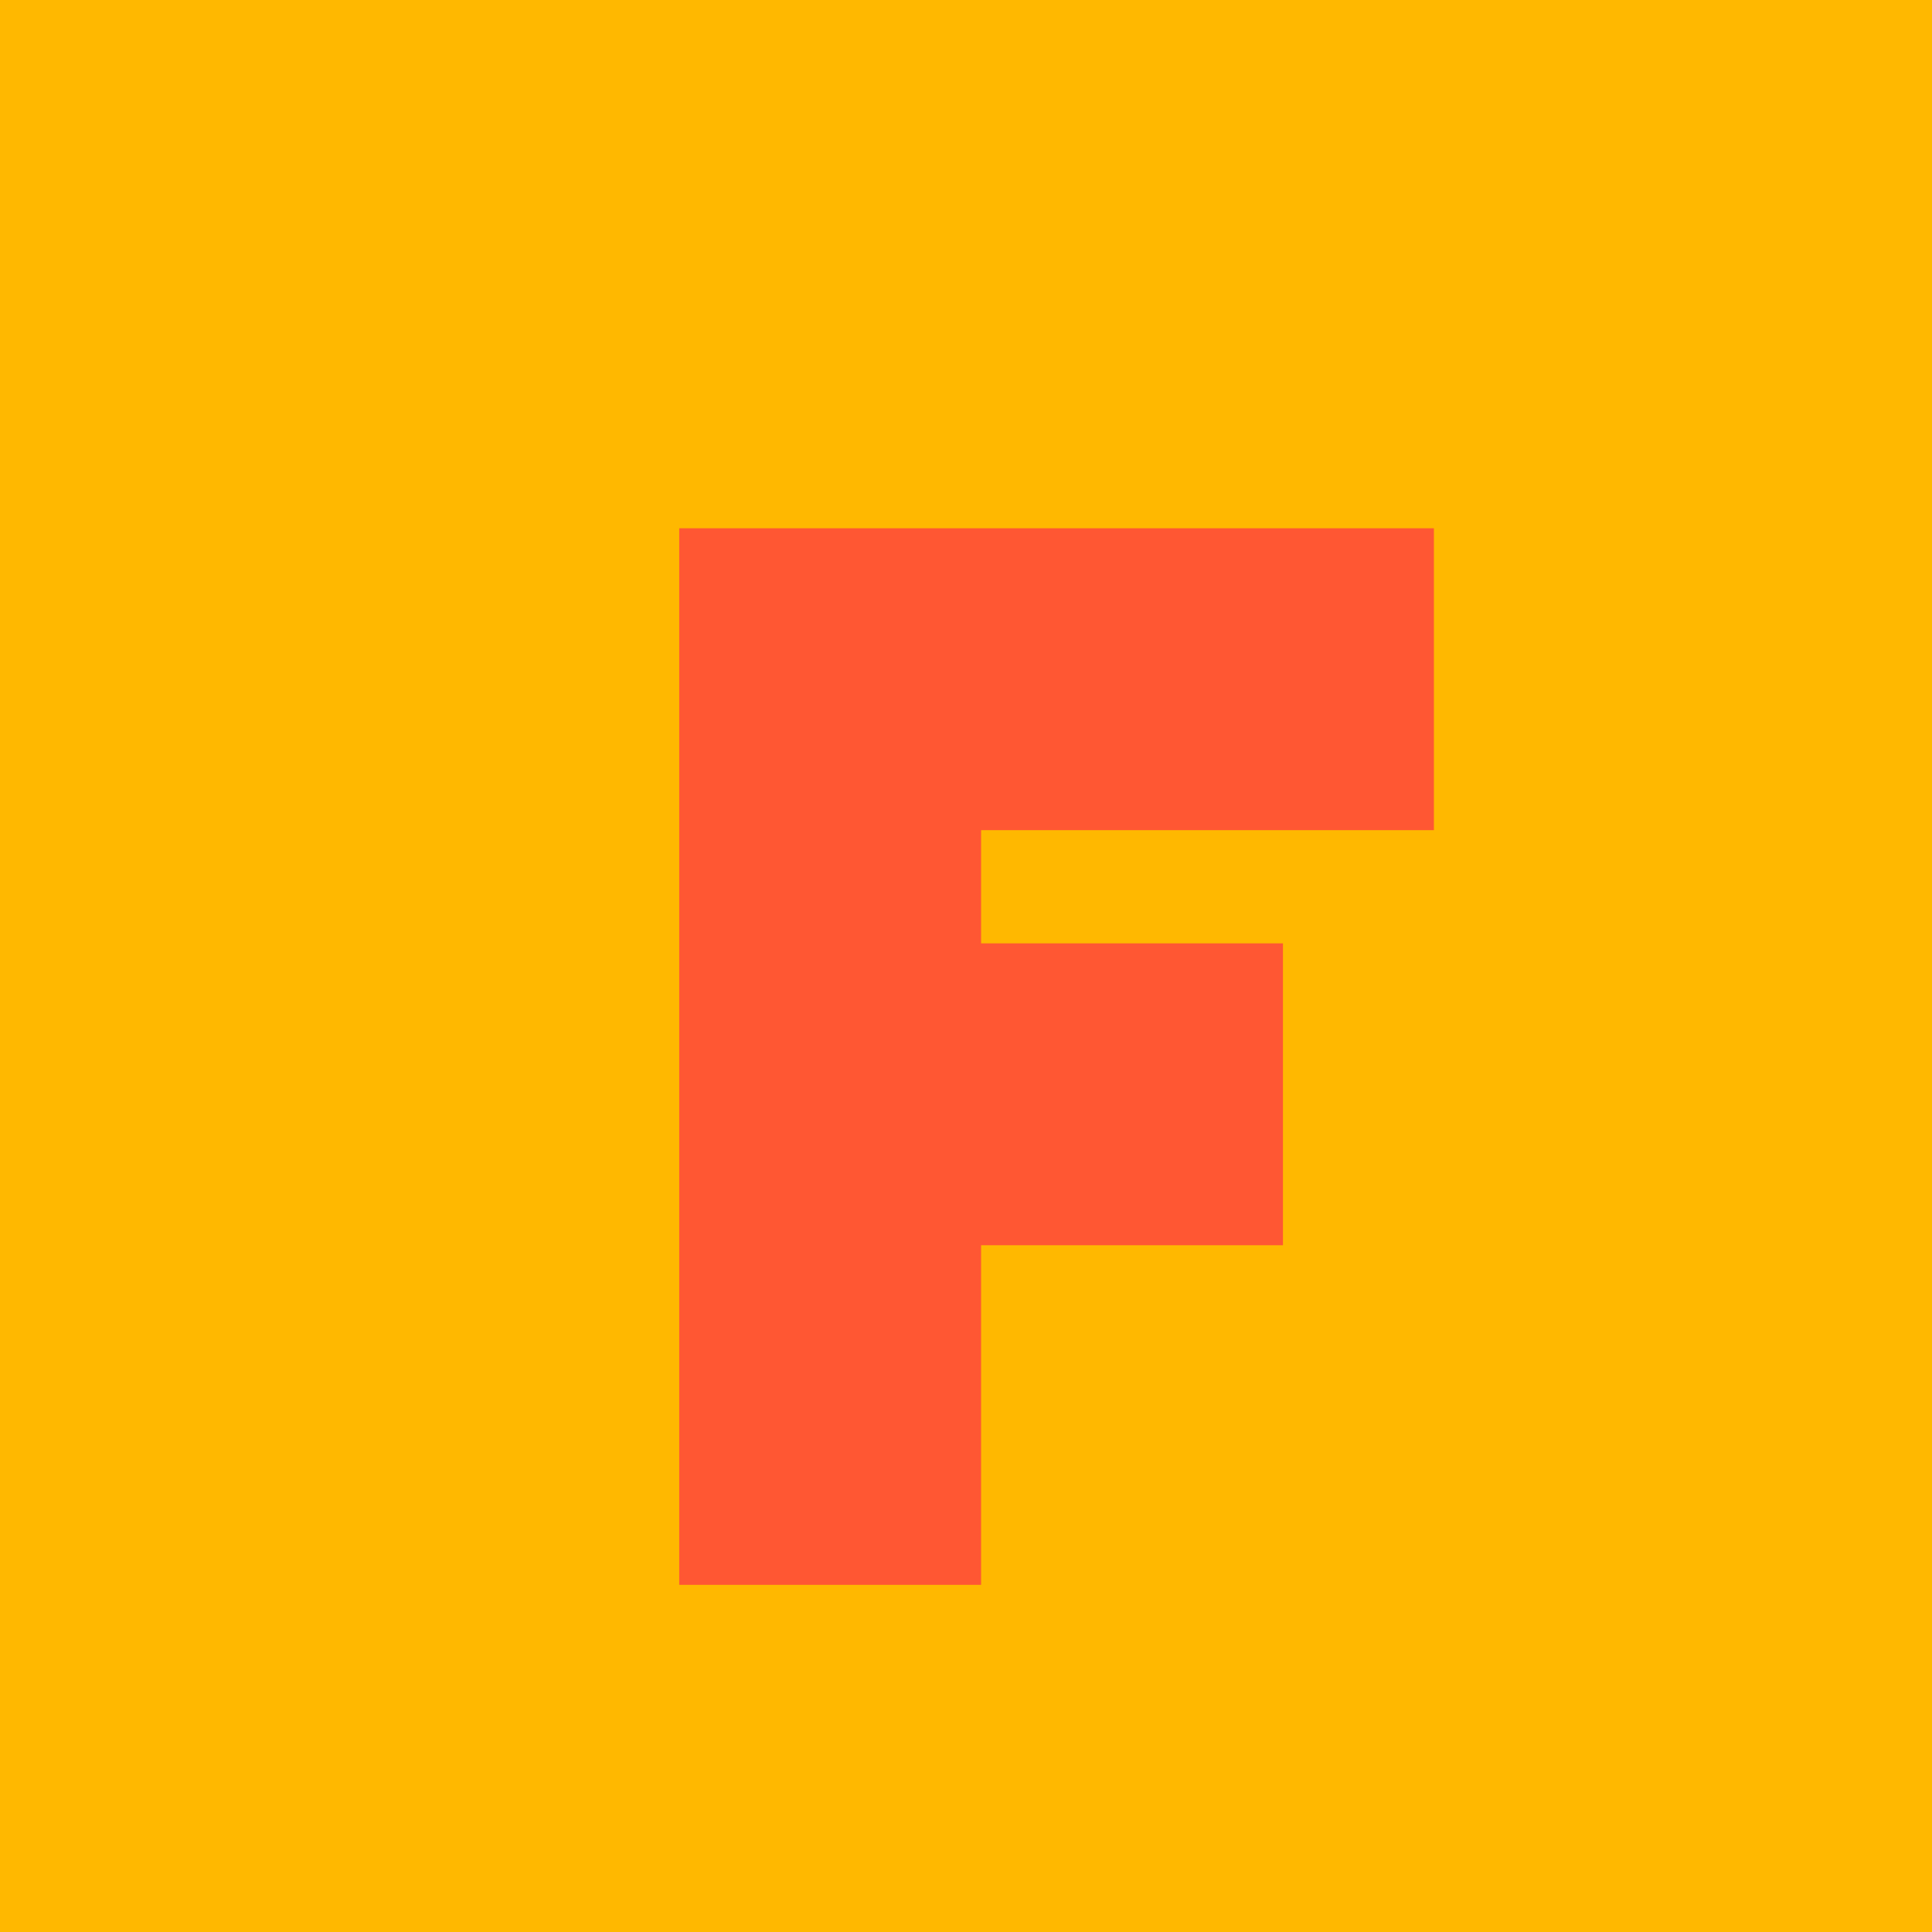
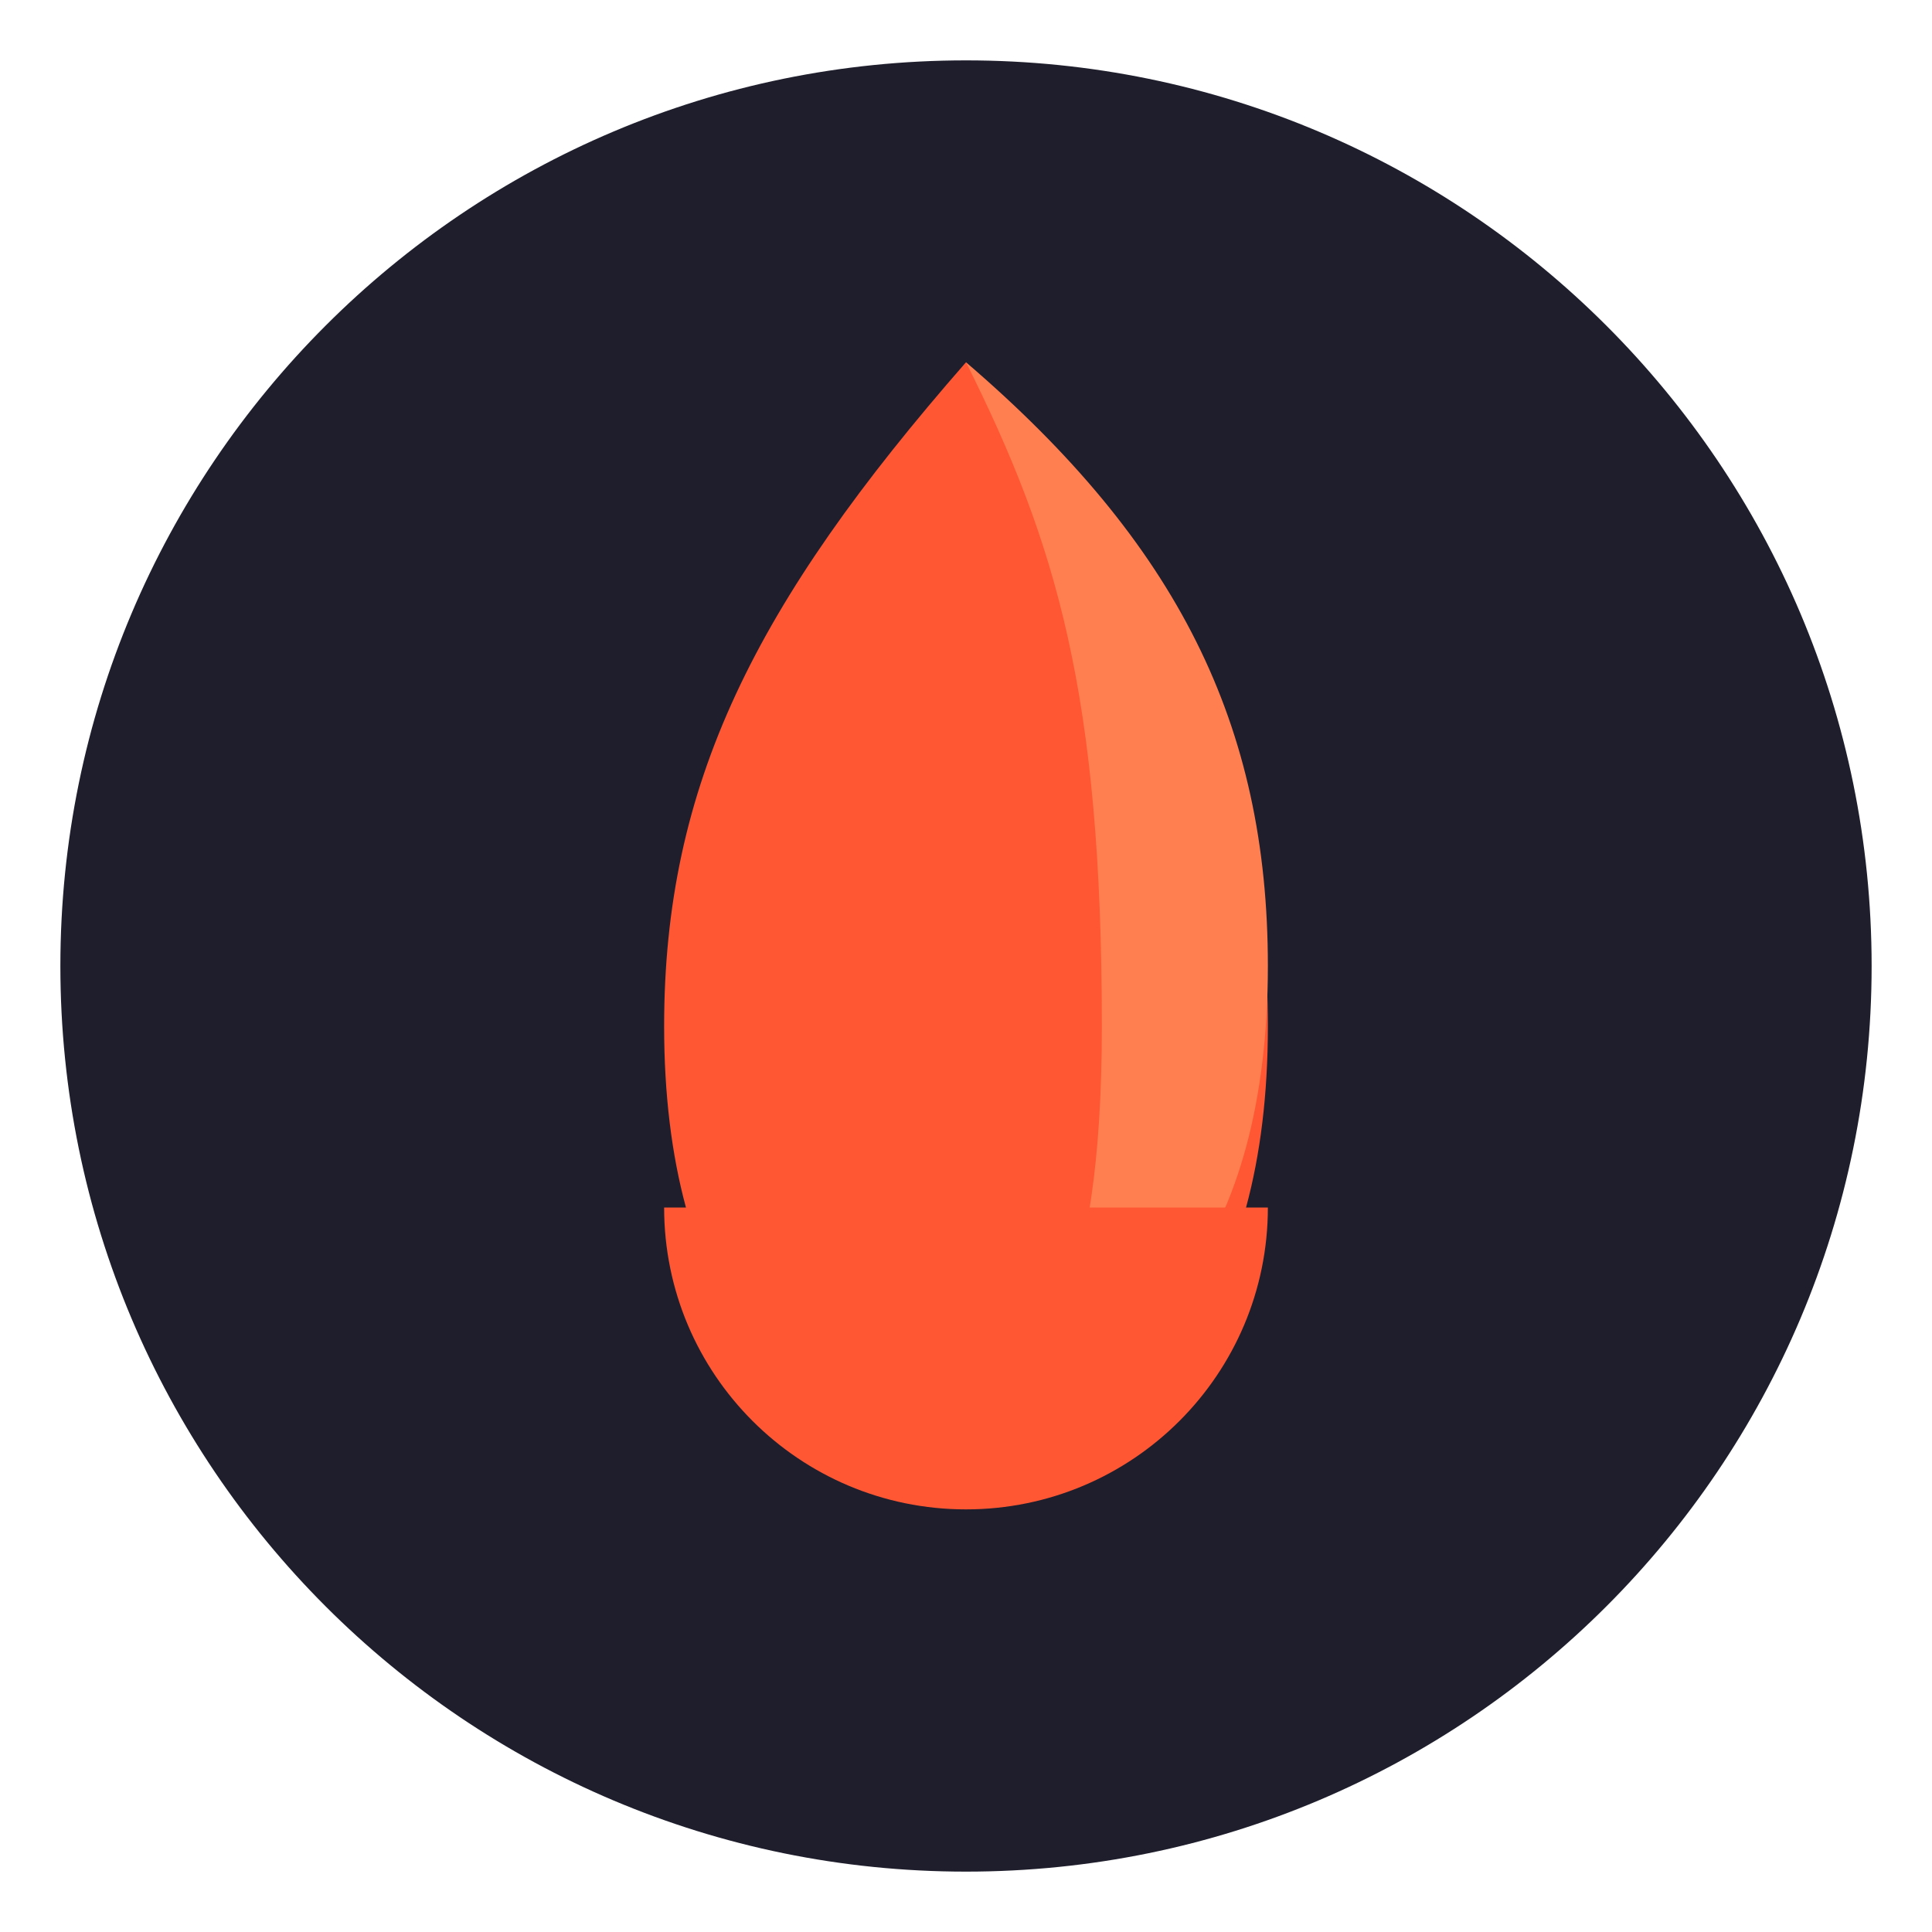
<svg xmlns="http://www.w3.org/2000/svg" width="512" height="512" viewBox="0 0 512 512" fill="none">
-   <rect width="512" height="512" fill="#FFB800" />
-   <path d="M180 140            L380 140            L380 220            L260 220            L260 250            L340 250            L340 330            L260 330            L260 420            L180 420            Z" fill="#FF5733" />
+   <circle cx="256" cy="256" r="240" fill="#1E1E2D" />
+   <path d="M256 96C200 160 176 208 176 272C176 344 208 384 256 384C304 384 336 344 336 272C336 208 312 160 256 96Z" fill="#FF5733" />
+   <path d="M256 96C280 144 292 184 292 272C292 344 276 368 256 368C304 368 336 328 336 256C336 192 312 144 256 96Z" fill="#FF7F50" fillOpacity="0.5" />
+   <path d="M176 320C176 364.183 211.817 400 256 400C300.183 400 336 364.183 336 320H176Z" fill="#FF5733" />
</svg>
